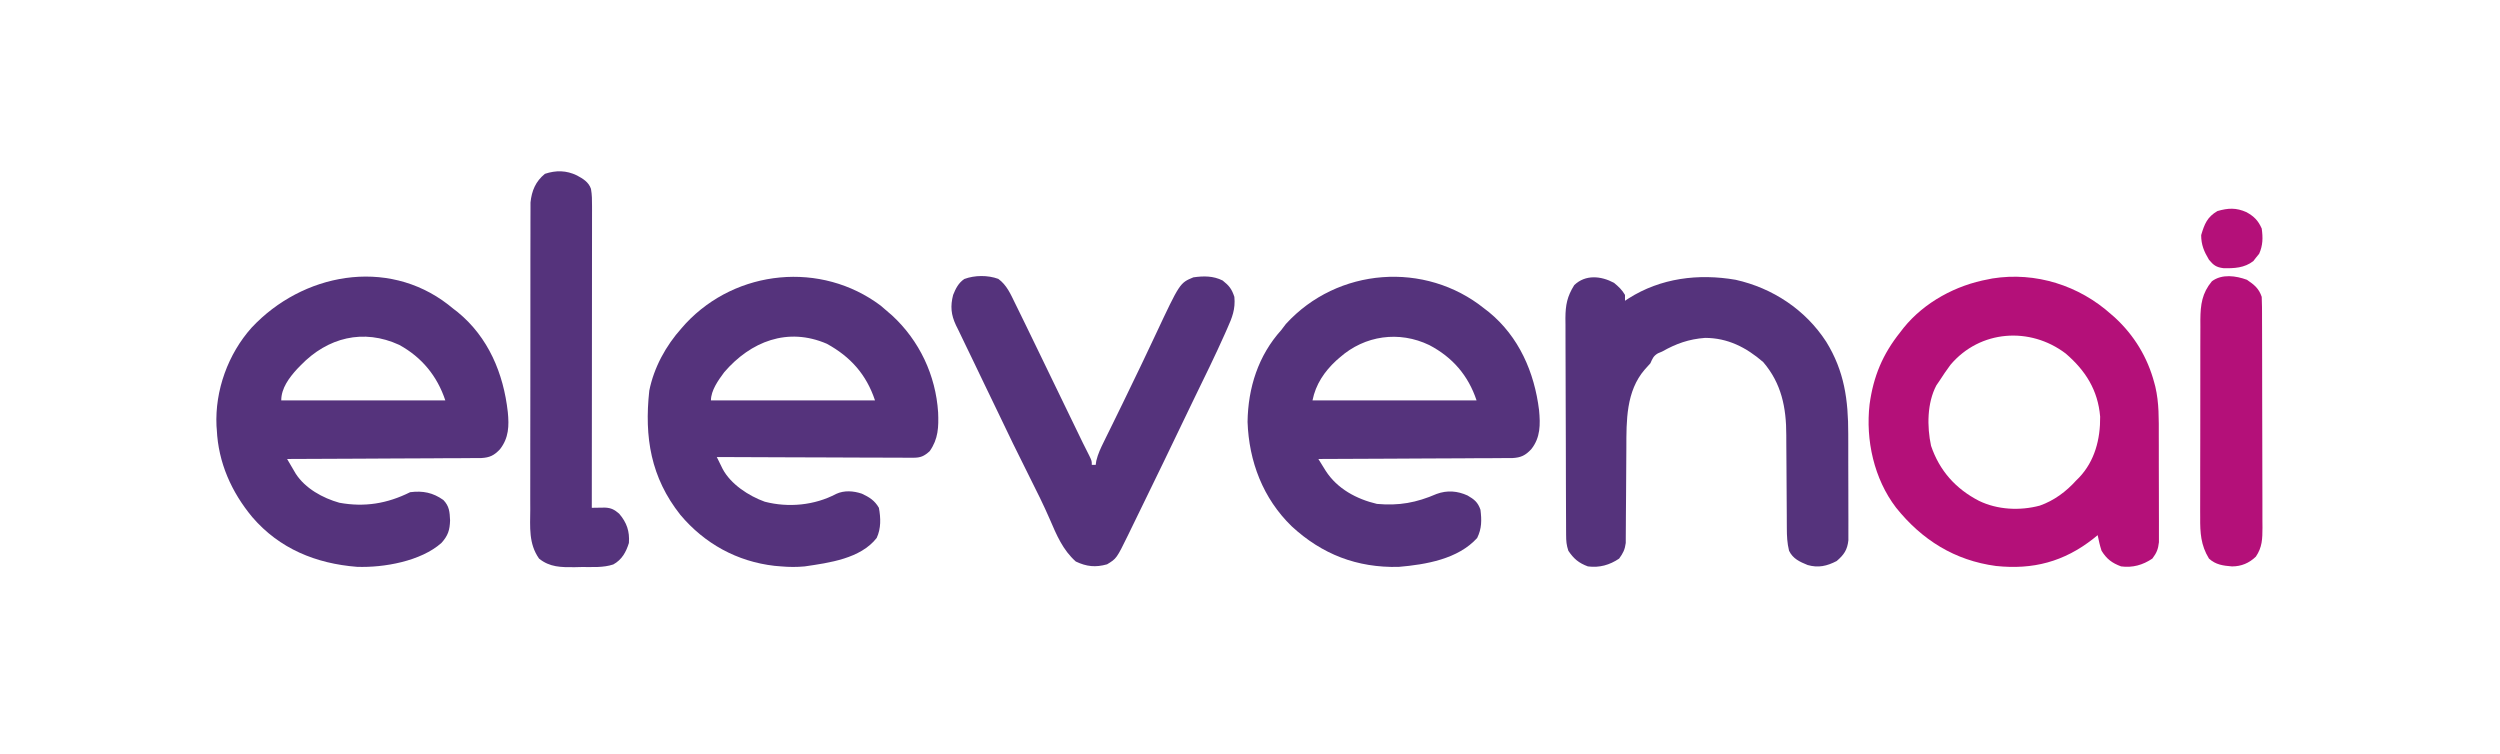
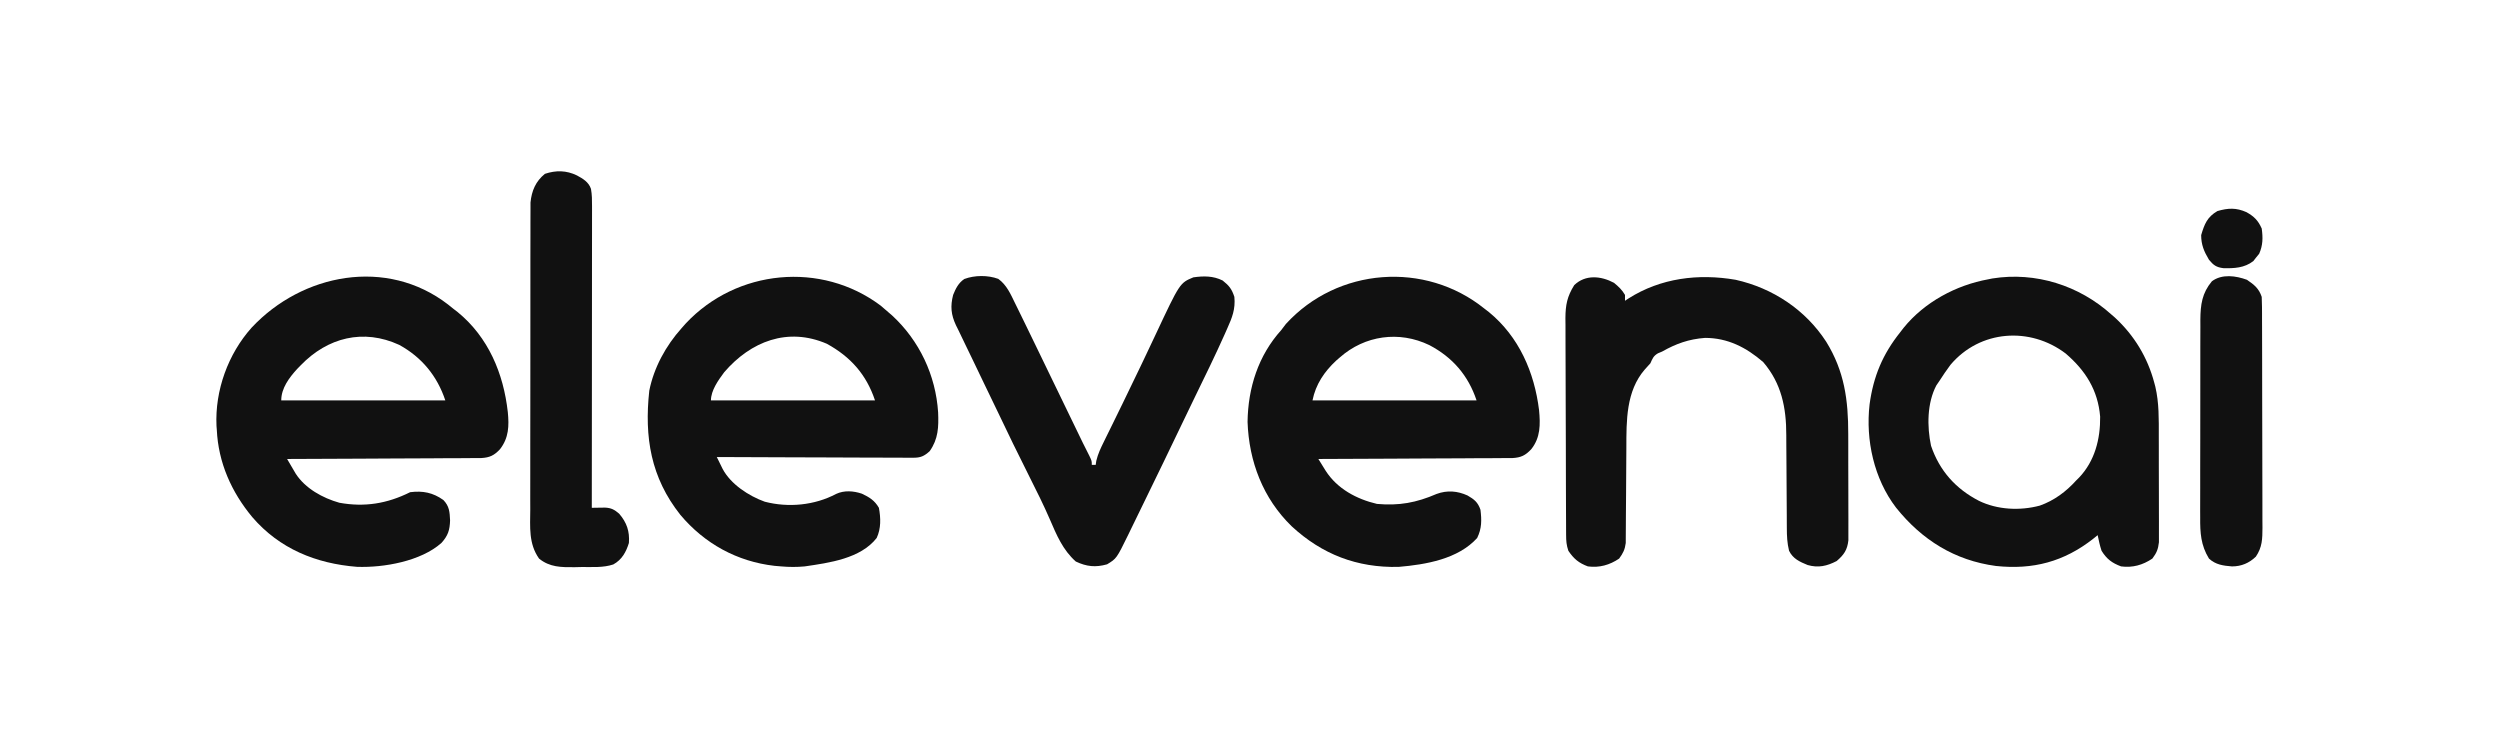
<svg xmlns="http://www.w3.org/2000/svg" version="1.1" width="1280" height="386">
-   <path d="M0 0 C1.28 1.031 1.28 1.031 2.586 2.082 C3.357 2.676 4.128 3.271 4.922 3.883 C20.637 16.758 28.374 35.274 30.586 55.082 C31.277 62.16 31.103 68.27 26.586 74.082 C23.577 77.28 21.32 78.353 17.036 78.601 C15.182 78.63 13.326 78.638 11.471 78.628 C9.949 78.643 9.949 78.643 8.395 78.659 C5.046 78.689 1.697 78.69 -1.652 78.691 C-3.977 78.706 -6.301 78.723 -8.626 78.742 C-14.74 78.785 -20.854 78.805 -26.968 78.82 C-33.208 78.84 -39.449 78.882 -45.689 78.922 C-57.931 78.997 -70.172 79.047 -82.414 79.082 C-81.477 80.693 -80.534 82.301 -79.588 83.907 C-79.064 84.802 -78.539 85.698 -77.999 86.621 C-73.134 94.175 -64.162 99.096 -55.668 101.488 C-42.78 103.84 -31.154 101.952 -19.414 96.082 C-12.926 95.261 -7.773 96.283 -2.414 100.082 C0.67 103.263 0.832 106.245 1.023 110.52 C0.877 115.486 -0.008 118.307 -3.414 122.082 C-13.92 131.421 -32.842 134.797 -46.648 134.301 C-67.633 132.641 -86.31 125.058 -100.238 108.848 C-110.89 96.034 -117.64 80.961 -118.414 64.082 C-118.466 63.439 -118.517 62.796 -118.57 62.133 C-119.401 43.951 -112.636 25.308 -100.566 11.82 C-74.679 -15.857 -31.459 -24.293 0 0 Z M-75.414 31.082 C-76.012 31.694 -76.61 32.307 -77.227 32.938 C-81.335 37.426 -85.414 42.818 -85.414 49.082 C-57.694 49.082 -29.974 49.082 -1.414 49.082 C-5.561 36.642 -13.415 27.021 -24.977 20.676 C-43.376 12.202 -61.672 16.874 -75.414 31.082 Z " fill="#55337c" transform="translate(229.4141,155.918)" />
-   <path d="M0 0 C3.12 1.675 6.013 3.393 7.201 6.876 C7.751 9.876 7.748 12.73 7.745 15.781 C7.746 16.442 7.747 17.102 7.748 17.783 C7.749 19.996 7.744 22.208 7.739 24.421 C7.738 26.008 7.738 27.594 7.739 29.181 C7.739 33.489 7.733 37.796 7.726 42.104 C7.72 46.605 7.72 51.107 7.718 55.609 C7.715 64.133 7.707 72.658 7.697 81.182 C7.686 90.887 7.68 100.592 7.675 110.297 C7.665 130.26 7.647 150.224 7.625 170.188 C8.242 170.174 8.859 170.161 9.495 170.148 C10.71 170.133 10.71 170.133 11.949 170.117 C12.752 170.104 13.555 170.091 14.382 170.078 C17.58 170.234 19.205 171.113 21.625 173.188 C25.553 177.771 27.059 182.212 26.625 188.188 C25.169 192.872 23.033 196.77 18.625 199.188 C13.409 200.926 7.897 200.457 2.438 200.5 C1.23 200.529 0.023 200.558 -1.221 200.588 C-8.083 200.637 -13.887 200.64 -19.375 196.188 C-24.781 188.541 -23.932 180.021 -23.877 171.051 C-23.88 169.307 -23.886 167.564 -23.893 165.82 C-23.907 161.101 -23.896 156.382 -23.879 151.663 C-23.865 146.718 -23.872 141.773 -23.876 136.827 C-23.878 128.524 -23.865 120.222 -23.842 111.919 C-23.815 102.327 -23.813 92.735 -23.825 83.143 C-23.836 73.905 -23.83 64.667 -23.815 55.429 C-23.81 51.502 -23.81 47.575 -23.814 43.648 C-23.819 39.023 -23.809 34.398 -23.787 29.772 C-23.782 28.077 -23.781 26.382 -23.786 24.687 C-23.792 22.369 -23.78 20.051 -23.763 17.733 C-23.76 16.437 -23.758 15.141 -23.755 13.806 C-23.129 7.847 -21.137 3.057 -16.375 -0.812 C-10.725 -2.696 -5.399 -2.614 0 0 Z " fill="#55337c" transform="translate(295.375,89.8125)" />
-   <path d="M0 0 C1.371 1.147 2.727 2.312 4.062 3.5 C4.929 4.244 4.929 4.244 5.812 5.004 C19.838 17.958 28.162 35.662 29.383 54.664 C29.678 62.116 29.496 68.219 25.062 74.5 C22.208 77.071 20.424 77.875 16.595 77.861 C15.706 77.865 14.817 77.869 13.901 77.873 C12.45 77.857 12.45 77.857 10.97 77.841 C9.433 77.841 9.433 77.841 7.865 77.842 C4.477 77.84 1.09 77.816 -2.297 77.793 C-4.645 77.787 -6.994 77.783 -9.342 77.78 C-15.524 77.769 -21.705 77.739 -27.886 77.706 C-34.194 77.675 -40.501 77.662 -46.809 77.646 C-59.185 77.614 -71.561 77.563 -83.938 77.5 C-83.307 78.791 -82.673 80.08 -82.038 81.369 C-81.685 82.087 -81.333 82.805 -80.969 83.545 C-76.812 91.422 -67.57 97.433 -59.375 100.375 C-47.297 103.507 -33.898 102.248 -22.844 96.391 C-18.693 94.451 -13.952 94.824 -9.68 96.258 C-5.785 98.083 -3.153 99.703 -0.938 103.5 C0.017 108.726 0.2 114.07 -2.086 118.953 C-10.364 129.532 -26.386 131.652 -38.938 133.5 C-43.014 133.88 -46.863 133.859 -50.938 133.5 C-52.054 133.406 -53.17 133.312 -54.32 133.215 C-73.562 131.037 -90.249 121.821 -102.625 107.062 C-117.718 87.983 -121.094 67.378 -118.508 43.539 C-116.127 31.637 -110.007 20.487 -101.938 11.5 C-101.221 10.69 -100.504 9.881 -99.766 9.047 C-73.808 -18.608 -30.475 -22.908 0 0 Z M-80.141 34.086 C-83.097 38.058 -86.938 43.382 -86.938 48.5 C-59.218 48.5 -31.497 48.5 -2.938 48.5 C-7.346 35.275 -15.441 26.17 -27.602 19.508 C-47.62 10.871 -66.554 18.271 -80.141 34.086 Z " fill="#55337c" transform="translate(450.9375,156.5)" />
-   <path d="M0 0 C4.307 3.111 6.339 7.844 8.605 12.504 C8.954 13.21 9.302 13.917 9.661 14.645 C10.738 16.833 11.807 19.026 12.875 21.219 C13.193 21.87 13.511 22.521 13.839 23.191 C16.03 27.674 18.204 32.164 20.375 36.656 C21.058 38.068 21.741 39.479 22.425 40.89 C23.846 43.827 25.268 46.764 26.689 49.701 C30 56.545 33.316 63.387 36.632 70.229 C37.667 72.363 38.701 74.498 39.734 76.633 C40.371 77.946 41.008 79.26 41.645 80.574 C42.197 81.715 42.75 82.856 43.32 84.032 C44.38 86.204 45.467 88.363 46.577 90.509 C47.875 93.219 47.875 93.219 47.875 95.219 C48.535 95.219 49.195 95.219 49.875 95.219 C49.974 94.536 50.073 93.853 50.174 93.15 C51.019 89.618 52.479 86.552 54.086 83.32 C54.572 82.326 54.572 82.326 55.068 81.311 C56.123 79.153 57.187 76.998 58.25 74.844 C58.984 73.346 59.717 71.847 60.45 70.349 C61.552 68.093 62.656 65.837 63.761 63.583 C66.794 57.396 69.784 51.188 72.75 44.969 C73.183 44.064 73.615 43.16 74.061 42.228 C76.244 37.659 78.411 33.082 80.559 28.496 C92.947 2.094 92.947 2.094 99.875 -0.781 C105.108 -1.527 110.079 -1.58 114.875 0.844 C118.23 3.5 119.527 5.174 120.875 9.219 C121.461 15.478 119.767 19.771 117.25 25.344 C116.855 26.242 116.459 27.14 116.052 28.065 C111.121 39.131 105.784 50.012 100.468 60.896 C98.216 65.51 95.994 70.137 93.784 74.771 C87.74 87.437 81.6 100.057 75.45 112.672 C74.406 114.817 73.362 116.963 72.32 119.109 C70.843 122.151 69.36 125.191 67.875 128.23 C67.431 129.148 66.986 130.066 66.528 131.012 C60.556 143.197 60.556 143.197 55.688 146.156 C49.76 147.808 45.245 147.334 39.688 144.719 C33.029 138.8 29.854 131.169 26.392 123.121 C23.21 115.792 19.663 108.663 16.062 101.531 C10.329 90.161 4.766 78.72 -0.695 67.216 C-2.799 62.807 -4.932 58.413 -7.064 54.017 C-9.255 49.487 -11.427 44.947 -13.596 40.406 C-14.586 38.341 -15.585 36.28 -16.592 34.223 C-17.914 31.522 -19.21 28.81 -20.5 26.094 C-20.888 25.319 -21.275 24.545 -21.674 23.747 C-24.197 18.335 -24.616 14.036 -23.125 8.219 C-21.812 4.962 -20.387 2.059 -17.383 0.059 C-12.057 -1.922 -5.338 -1.963 0 0 Z " fill="#55337c" transform="translate(511.125,142.7812)" />
-   <path d="M0 0 C0.771 0.594 1.542 1.189 2.336 1.801 C17.717 14.402 25.611 32.611 28 52 C28.683 59.332 28.763 65.995 24 72 C20.989 75.196 18.734 76.271 14.45 76.519 C12.596 76.548 10.74 76.556 8.885 76.546 C7.363 76.561 7.363 76.561 5.809 76.577 C2.46 76.607 -0.889 76.608 -4.238 76.609 C-6.563 76.624 -8.887 76.641 -11.212 76.659 C-17.326 76.703 -23.44 76.723 -29.554 76.738 C-35.794 76.758 -42.035 76.8 -48.275 76.84 C-60.517 76.915 -72.758 76.965 -85 77 C-84.202 78.29 -83.402 79.58 -82.602 80.869 C-82.157 81.587 -81.712 82.305 -81.253 83.045 C-75.357 92.244 -65.437 97.545 -55 100 C-43.697 101.009 -34.852 99.399 -24.438 94.891 C-19.056 92.924 -13.814 93.327 -8.625 95.688 C-5.202 97.665 -3.313 99.144 -2 103 C-1.357 108.325 -1.299 112.571 -3.688 117.438 C-13.437 128.241 -29.922 131.055 -43.93 132.25 C-65.183 132.755 -83.111 125.826 -98.645 111.47 C-113.339 97.219 -120.558 78.258 -121.25 58 C-121.009 40.523 -115.756 24.038 -104 11 C-103.216 9.969 -102.433 8.938 -101.625 7.875 C-75.189 -21.078 -30.314 -24.407 0 0 Z M-74 25 C-74.606 25.525 -75.212 26.049 -75.836 26.59 C-81.95 32.263 -86.358 38.789 -88 47 C-60.28 47 -32.56 47 -4 47 C-8.26 34.221 -16.309 24.92 -28.188 18.688 C-43.652 11.241 -61.207 13.704 -74 25 Z " fill="#55337c" transform="translate(760,158)" />
-   <path d="M0 0 C2.354 1.962 4.091 3.546 5.625 6.188 C5.625 7.178 5.625 8.168 5.625 9.188 C6.208 8.801 6.79 8.414 7.391 8.016 C23.891 -2.466 43.183 -4.849 62.266 -1.562 C81.224 2.67 97.994 13.75 108.625 30.125 C117.987 45.272 119.943 60.021 119.926 77.395 C119.93 79.05 119.934 80.705 119.939 82.36 C119.946 85.81 119.946 89.261 119.941 92.711 C119.935 97.127 119.952 101.543 119.975 105.959 C119.99 109.369 119.991 112.779 119.988 116.189 C119.988 117.818 119.993 119.446 120.003 121.075 C120.016 123.348 120.009 125.621 119.997 127.894 C119.998 129.185 119.999 130.476 119.999 131.806 C119.45 136.769 117.742 139.23 114 142.438 C109.019 145.02 104.647 146.042 99.152 144.488 C95.099 142.821 91.613 141.288 89.625 137.188 C88.649 133.279 88.495 129.604 88.483 125.584 C88.473 123.605 88.473 123.605 88.462 121.587 C88.46 120.886 88.458 120.185 88.456 119.463 C88.449 117.249 88.433 115.036 88.415 112.822 C88.363 106.53 88.315 100.239 88.299 93.946 C88.289 90.089 88.259 86.232 88.218 82.375 C88.206 80.917 88.2 79.46 88.203 78.002 C88.219 63.862 85.736 51.484 76.375 40.562 C67.708 33.077 58.274 28.206 46.625 28.188 C38.329 28.806 31.82 31.121 24.625 35.188 C23.913 35.487 23.202 35.786 22.469 36.094 C20.149 37.47 19.714 38.758 18.625 41.188 C17.697 42.277 16.737 43.339 15.75 44.375 C6.137 55.488 6.34 70.543 6.32 84.553 C6.316 86.66 6.299 88.767 6.279 90.874 C6.225 96.852 6.193 102.83 6.169 108.808 C6.153 112.495 6.123 116.18 6.084 119.866 C6.072 121.261 6.066 122.655 6.066 124.049 C6.066 125.991 6.046 127.933 6.026 129.875 C6.018 131.527 6.018 131.527 6.01 133.213 C5.574 136.581 4.617 138.462 2.625 141.188 C-2.256 144.489 -7.512 145.962 -13.375 145.188 C-18.057 143.443 -20.587 141.317 -23.375 137.188 C-24.367 134.211 -24.508 132.243 -24.522 129.135 C-24.529 128.091 -24.536 127.046 -24.544 125.97 C-24.547 124.825 -24.549 123.679 -24.552 122.499 C-24.559 121.292 -24.565 120.086 -24.572 118.842 C-24.592 114.839 -24.603 110.836 -24.613 106.832 C-24.617 105.452 -24.621 104.072 -24.626 102.692 C-24.645 96.205 -24.659 89.719 -24.667 83.233 C-24.677 75.756 -24.703 68.28 -24.744 60.803 C-24.774 55.018 -24.789 49.233 -24.792 43.447 C-24.794 39.995 -24.803 36.543 -24.828 33.091 C-24.856 29.235 -24.852 25.379 -24.845 21.523 C-24.864 19.82 -24.864 19.82 -24.884 18.082 C-24.839 11.315 -23.983 6.956 -20.375 1.188 C-14.642 -4.366 -6.636 -3.564 0 0 Z " fill="#55337c" transform="translate(826.375,144.8125)" />
-   <path d="M0 0 C0.599 0.518 1.199 1.036 1.816 1.57 C11.733 10.728 18.566 22.009 22 35 C22.257 35.955 22.257 35.955 22.518 36.929 C24.483 45.285 24.309 53.679 24.301 62.207 C24.305 63.862 24.309 65.518 24.314 67.173 C24.321 70.623 24.321 74.073 24.316 77.523 C24.31 81.939 24.327 86.355 24.35 90.771 C24.365 94.181 24.366 97.591 24.363 101.001 C24.363 102.63 24.368 104.259 24.378 105.887 C24.391 108.161 24.384 110.433 24.372 112.706 C24.373 113.997 24.374 115.289 24.374 116.619 C23.973 120.24 23.174 122.112 21 125 C16.119 128.301 10.863 129.774 5 129 C0.329 127.26 -2.364 125.237 -5 121 C-5.87 118.339 -6.44 115.753 -7 113 C-7.727 113.592 -8.454 114.183 -9.203 114.793 C-24.225 126.599 -40.113 130.798 -59.091 128.777 C-80.166 125.958 -97 115.449 -110.25 98.875 C-121.516 84.108 -125.877 64.317 -123.773 46.026 C-121.826 31.699 -117.069 20.31 -108 9 C-107.184 7.937 -107.184 7.937 -106.352 6.852 C-95.686 -6.311 -79.513 -14.998 -63 -18 C-62.303 -18.142 -61.605 -18.284 -60.887 -18.43 C-38.747 -21.955 -16.488 -14.848 0 0 Z M-82.355 25.789 C-84.342 28.475 -86.212 31.179 -88 34 C-88.789 35.154 -88.789 35.154 -89.594 36.332 C-94.359 45.372 -94.406 57.391 -92.312 67.23 C-87.99 80.001 -79.681 89.282 -67.75 95.438 C-58.295 100.027 -46.793 100.589 -36.625 97.875 C-29.296 95.29 -23.179 90.739 -18 85 C-17.519 84.523 -17.038 84.046 -16.543 83.555 C-8.446 75.068 -5.596 63.773 -5.723 52.324 C-6.858 38.722 -13.222 28.727 -23.352 20.012 C-41.608 6.144 -67.246 7.898 -82.355 25.789 Z " fill="#B41079" transform="translate(1081,161)" />
-   <path d="M0 0 C3.718 2.539 6.12 4.423 7.562 8.75 C7.659 10.462 7.697 12.177 7.703 13.892 C7.712 15.488 7.712 15.488 7.72 17.116 C7.721 18.284 7.722 19.451 7.724 20.654 C7.729 21.883 7.734 23.113 7.739 24.379 C7.751 27.753 7.758 31.127 7.763 34.502 C7.766 36.61 7.77 38.719 7.774 40.828 C7.788 47.429 7.798 54.029 7.801 60.63 C7.806 68.244 7.823 75.859 7.852 83.474 C7.874 89.363 7.884 95.251 7.885 101.14 C7.886 104.656 7.892 108.172 7.91 111.687 C7.93 115.611 7.925 119.535 7.919 123.458 C7.928 124.62 7.937 125.781 7.947 126.977 C7.918 132.631 7.851 136.911 4.562 141.75 C1.144 145.051 -2.861 146.745 -7.648 146.754 C-12.186 146.385 -15.986 145.905 -19.438 142.75 C-23.635 135.935 -24.008 129.488 -23.939 121.656 C-23.945 120.478 -23.95 119.299 -23.956 118.085 C-23.968 114.211 -23.952 110.338 -23.934 106.465 C-23.932 103.762 -23.935 101.058 -23.938 98.355 C-23.941 92.699 -23.927 87.043 -23.904 81.386 C-23.877 74.864 -23.876 68.341 -23.887 61.818 C-23.898 55.52 -23.892 49.223 -23.878 42.925 C-23.872 40.255 -23.873 37.585 -23.877 34.915 C-23.88 31.181 -23.863 27.448 -23.842 23.715 C-23.846 22.617 -23.851 21.519 -23.855 20.388 C-23.781 12.721 -23.003 6.829 -17.938 0.75 C-12.742 -3.094 -5.723 -2.081 0 0 Z " fill="#B41079" transform="translate(1150.438,143.25)" />
-   <path d="M0 0 C3.88 2.17 5.97 4.228 7.812 8.375 C8.465 13.049 8.438 16.976 6.5 21.312 C5.943 21.993 5.386 22.674 4.812 23.375 C4.379 23.932 3.946 24.489 3.5 25.062 C-1.009 28.57 -6.344 28.833 -11.855 28.676 C-15.453 28.212 -16.877 27.161 -19.188 24.375 C-21.719 20.172 -23.188 16.697 -23.188 11.75 C-21.511 6.091 -20.097 2.492 -14.875 -0.562 C-9.342 -2.157 -5.28 -2.337 0 0 Z " fill="#B41079" transform="translate(1150.188,108.625)" />
+   <path d="M0 0 C1.28 1.031 1.28 1.031 2.586 2.082 C3.357 2.676 4.128 3.271 4.922 3.883 C20.637 16.758 28.374 35.274 30.586 55.082 C31.277 62.16 31.103 68.27 26.586 74.082 C23.577 77.28 21.32 78.353 17.036 78.601 C15.182 78.63 13.326 78.638 11.471 78.628 C9.949 78.643 9.949 78.643 8.395 78.659 C5.046 78.689 1.697 78.69 -1.652 78.691 C-3.977 78.706 -6.301 78.723 -8.626 78.742 C-14.74 78.785 -20.854 78.805 -26.968 78.82 C-33.208 78.84 -39.449 78.882 -45.689 78.922 C-57.931 78.997 -70.172 79.047 -82.414 79.082 C-81.477 80.693 -80.534 82.301 -79.588 83.907 C-79.064 84.802 -78.539 85.698 -77.999 86.621 C-73.134 94.175 -64.162 99.096 -55.668 101.488 C-42.78 103.84 -31.154 101.952 -19.414 96.082 C-12.926 95.261 -7.773 96.283 -2.414 100.082 C0.67 103.263 0.832 106.245 1.023 110.52 C0.877 115.486 -0.008 118.307 -3.414 122.082 C-13.92 131.421 -32.842 134.797 -46.648 134.301 C-67.633 132.641 -86.31 125.058 -100.238 108.848 C-110.89 96.034 -117.64 80.961 -118.414 64.082 C-118.466 63.439 -118.517 62.796 -118.57 62.133 C-119.401 43.951 -112.636 25.308 -100.566 11.82 C-74.679 -15.857 -31.459 -24.293 0 0 Z M-75.414 31.082 C-76.012 31.694 -76.61 32.307 -77.227 32.938 C-81.335 37.426 -85.414 42.818 -85.414 49.082 C-57.694 49.082 -29.974 49.082 -1.414 49.082 C-5.561 36.642 -13.415 27.021 -24.977 20.676 C-43.376 12.202 -61.672 16.874 -75.414 31.082 Z " fill="#111" transform="translate(229.4141,155.918)" />
+   <path d="M0 0 C3.12 1.675 6.013 3.393 7.201 6.876 C7.751 9.876 7.748 12.73 7.745 15.781 C7.746 16.442 7.747 17.102 7.748 17.783 C7.749 19.996 7.744 22.208 7.739 24.421 C7.738 26.008 7.738 27.594 7.739 29.181 C7.739 33.489 7.733 37.796 7.726 42.104 C7.72 46.605 7.72 51.107 7.718 55.609 C7.715 64.133 7.707 72.658 7.697 81.182 C7.686 90.887 7.68 100.592 7.675 110.297 C7.665 130.26 7.647 150.224 7.625 170.188 C8.242 170.174 8.859 170.161 9.495 170.148 C10.71 170.133 10.71 170.133 11.949 170.117 C12.752 170.104 13.555 170.091 14.382 170.078 C17.58 170.234 19.205 171.113 21.625 173.188 C25.553 177.771 27.059 182.212 26.625 188.188 C25.169 192.872 23.033 196.77 18.625 199.188 C13.409 200.926 7.897 200.457 2.438 200.5 C1.23 200.529 0.023 200.558 -1.221 200.588 C-8.083 200.637 -13.887 200.64 -19.375 196.188 C-24.781 188.541 -23.932 180.021 -23.877 171.051 C-23.88 169.307 -23.886 167.564 -23.893 165.82 C-23.907 161.101 -23.896 156.382 -23.879 151.663 C-23.865 146.718 -23.872 141.773 -23.876 136.827 C-23.878 128.524 -23.865 120.222 -23.842 111.919 C-23.815 102.327 -23.813 92.735 -23.825 83.143 C-23.836 73.905 -23.83 64.667 -23.815 55.429 C-23.81 51.502 -23.81 47.575 -23.814 43.648 C-23.819 39.023 -23.809 34.398 -23.787 29.772 C-23.782 28.077 -23.781 26.382 -23.786 24.687 C-23.792 22.369 -23.78 20.051 -23.763 17.733 C-23.76 16.437 -23.758 15.141 -23.755 13.806 C-23.129 7.847 -21.137 3.057 -16.375 -0.812 C-10.725 -2.696 -5.399 -2.614 0 0 Z " fill="#111" transform="translate(295.375,89.8125)" />
+   <path d="M0 0 C1.371 1.147 2.727 2.312 4.062 3.5 C4.929 4.244 4.929 4.244 5.812 5.004 C19.838 17.958 28.162 35.662 29.383 54.664 C29.678 62.116 29.496 68.219 25.062 74.5 C22.208 77.071 20.424 77.875 16.595 77.861 C15.706 77.865 14.817 77.869 13.901 77.873 C12.45 77.857 12.45 77.857 10.97 77.841 C9.433 77.841 9.433 77.841 7.865 77.842 C4.477 77.84 1.09 77.816 -2.297 77.793 C-4.645 77.787 -6.994 77.783 -9.342 77.78 C-15.524 77.769 -21.705 77.739 -27.886 77.706 C-34.194 77.675 -40.501 77.662 -46.809 77.646 C-59.185 77.614 -71.561 77.563 -83.938 77.5 C-83.307 78.791 -82.673 80.08 -82.038 81.369 C-81.685 82.087 -81.333 82.805 -80.969 83.545 C-76.812 91.422 -67.57 97.433 -59.375 100.375 C-47.297 103.507 -33.898 102.248 -22.844 96.391 C-18.693 94.451 -13.952 94.824 -9.68 96.258 C-5.785 98.083 -3.153 99.703 -0.938 103.5 C0.017 108.726 0.2 114.07 -2.086 118.953 C-10.364 129.532 -26.386 131.652 -38.938 133.5 C-43.014 133.88 -46.863 133.859 -50.938 133.5 C-52.054 133.406 -53.17 133.312 -54.32 133.215 C-73.562 131.037 -90.249 121.821 -102.625 107.062 C-117.718 87.983 -121.094 67.378 -118.508 43.539 C-116.127 31.637 -110.007 20.487 -101.938 11.5 C-101.221 10.69 -100.504 9.881 -99.766 9.047 C-73.808 -18.608 -30.475 -22.908 0 0 Z M-80.141 34.086 C-83.097 38.058 -86.938 43.382 -86.938 48.5 C-59.218 48.5 -31.497 48.5 -2.938 48.5 C-7.346 35.275 -15.441 26.17 -27.602 19.508 C-47.62 10.871 -66.554 18.271 -80.141 34.086 Z " fill="#111" transform="translate(450.9375,156.5)" />
+   <path d="M0 0 C4.307 3.111 6.339 7.844 8.605 12.504 C8.954 13.21 9.302 13.917 9.661 14.645 C10.738 16.833 11.807 19.026 12.875 21.219 C13.193 21.87 13.511 22.521 13.839 23.191 C16.03 27.674 18.204 32.164 20.375 36.656 C21.058 38.068 21.741 39.479 22.425 40.89 C23.846 43.827 25.268 46.764 26.689 49.701 C30 56.545 33.316 63.387 36.632 70.229 C37.667 72.363 38.701 74.498 39.734 76.633 C40.371 77.946 41.008 79.26 41.645 80.574 C42.197 81.715 42.75 82.856 43.32 84.032 C44.38 86.204 45.467 88.363 46.577 90.509 C47.875 93.219 47.875 93.219 47.875 95.219 C48.535 95.219 49.195 95.219 49.875 95.219 C49.974 94.536 50.073 93.853 50.174 93.15 C51.019 89.618 52.479 86.552 54.086 83.32 C54.572 82.326 54.572 82.326 55.068 81.311 C56.123 79.153 57.187 76.998 58.25 74.844 C58.984 73.346 59.717 71.847 60.45 70.349 C61.552 68.093 62.656 65.837 63.761 63.583 C66.794 57.396 69.784 51.188 72.75 44.969 C73.183 44.064 73.615 43.16 74.061 42.228 C76.244 37.659 78.411 33.082 80.559 28.496 C92.947 2.094 92.947 2.094 99.875 -0.781 C105.108 -1.527 110.079 -1.58 114.875 0.844 C118.23 3.5 119.527 5.174 120.875 9.219 C121.461 15.478 119.767 19.771 117.25 25.344 C116.855 26.242 116.459 27.14 116.052 28.065 C111.121 39.131 105.784 50.012 100.468 60.896 C98.216 65.51 95.994 70.137 93.784 74.771 C87.74 87.437 81.6 100.057 75.45 112.672 C74.406 114.817 73.362 116.963 72.32 119.109 C70.843 122.151 69.36 125.191 67.875 128.23 C67.431 129.148 66.986 130.066 66.528 131.012 C60.556 143.197 60.556 143.197 55.688 146.156 C49.76 147.808 45.245 147.334 39.688 144.719 C33.029 138.8 29.854 131.169 26.392 123.121 C23.21 115.792 19.663 108.663 16.062 101.531 C10.329 90.161 4.766 78.72 -0.695 67.216 C-2.799 62.807 -4.932 58.413 -7.064 54.017 C-9.255 49.487 -11.427 44.947 -13.596 40.406 C-14.586 38.341 -15.585 36.28 -16.592 34.223 C-17.914 31.522 -19.21 28.81 -20.5 26.094 C-20.888 25.319 -21.275 24.545 -21.674 23.747 C-24.197 18.335 -24.616 14.036 -23.125 8.219 C-21.812 4.962 -20.387 2.059 -17.383 0.059 C-12.057 -1.922 -5.338 -1.963 0 0 Z " fill="#111" transform="translate(511.125,142.7812)" />
+   <path d="M0 0 C0.771 0.594 1.542 1.189 2.336 1.801 C17.717 14.402 25.611 32.611 28 52 C28.683 59.332 28.763 65.995 24 72 C20.989 75.196 18.734 76.271 14.45 76.519 C12.596 76.548 10.74 76.556 8.885 76.546 C7.363 76.561 7.363 76.561 5.809 76.577 C2.46 76.607 -0.889 76.608 -4.238 76.609 C-6.563 76.624 -8.887 76.641 -11.212 76.659 C-17.326 76.703 -23.44 76.723 -29.554 76.738 C-35.794 76.758 -42.035 76.8 -48.275 76.84 C-60.517 76.915 -72.758 76.965 -85 77 C-84.202 78.29 -83.402 79.58 -82.602 80.869 C-82.157 81.587 -81.712 82.305 -81.253 83.045 C-75.357 92.244 -65.437 97.545 -55 100 C-43.697 101.009 -34.852 99.399 -24.438 94.891 C-19.056 92.924 -13.814 93.327 -8.625 95.688 C-5.202 97.665 -3.313 99.144 -2 103 C-1.357 108.325 -1.299 112.571 -3.688 117.438 C-13.437 128.241 -29.922 131.055 -43.93 132.25 C-65.183 132.755 -83.111 125.826 -98.645 111.47 C-113.339 97.219 -120.558 78.258 -121.25 58 C-121.009 40.523 -115.756 24.038 -104 11 C-103.216 9.969 -102.433 8.938 -101.625 7.875 C-75.189 -21.078 -30.314 -24.407 0 0 Z M-74 25 C-74.606 25.525 -75.212 26.049 -75.836 26.59 C-81.95 32.263 -86.358 38.789 -88 47 C-60.28 47 -32.56 47 -4 47 C-8.26 34.221 -16.309 24.92 -28.188 18.688 C-43.652 11.241 -61.207 13.704 -74 25 Z " fill="#111" transform="translate(760,158)" />
+   <path d="M0 0 C2.354 1.962 4.091 3.546 5.625 6.188 C5.625 7.178 5.625 8.168 5.625 9.188 C6.208 8.801 6.79 8.414 7.391 8.016 C23.891 -2.466 43.183 -4.849 62.266 -1.562 C81.224 2.67 97.994 13.75 108.625 30.125 C117.987 45.272 119.943 60.021 119.926 77.395 C119.93 79.05 119.934 80.705 119.939 82.36 C119.946 85.81 119.946 89.261 119.941 92.711 C119.935 97.127 119.952 101.543 119.975 105.959 C119.99 109.369 119.991 112.779 119.988 116.189 C119.988 117.818 119.993 119.446 120.003 121.075 C120.016 123.348 120.009 125.621 119.997 127.894 C119.998 129.185 119.999 130.476 119.999 131.806 C119.45 136.769 117.742 139.23 114 142.438 C109.019 145.02 104.647 146.042 99.152 144.488 C95.099 142.821 91.613 141.288 89.625 137.188 C88.649 133.279 88.495 129.604 88.483 125.584 C88.473 123.605 88.473 123.605 88.462 121.587 C88.46 120.886 88.458 120.185 88.456 119.463 C88.449 117.249 88.433 115.036 88.415 112.822 C88.363 106.53 88.315 100.239 88.299 93.946 C88.289 90.089 88.259 86.232 88.218 82.375 C88.206 80.917 88.2 79.46 88.203 78.002 C88.219 63.862 85.736 51.484 76.375 40.562 C67.708 33.077 58.274 28.206 46.625 28.188 C38.329 28.806 31.82 31.121 24.625 35.188 C23.913 35.487 23.202 35.786 22.469 36.094 C20.149 37.47 19.714 38.758 18.625 41.188 C17.697 42.277 16.737 43.339 15.75 44.375 C6.137 55.488 6.34 70.543 6.32 84.553 C6.316 86.66 6.299 88.767 6.279 90.874 C6.225 96.852 6.193 102.83 6.169 108.808 C6.153 112.495 6.123 116.18 6.084 119.866 C6.072 121.261 6.066 122.655 6.066 124.049 C6.066 125.991 6.046 127.933 6.026 129.875 C6.018 131.527 6.018 131.527 6.01 133.213 C5.574 136.581 4.617 138.462 2.625 141.188 C-2.256 144.489 -7.512 145.962 -13.375 145.188 C-18.057 143.443 -20.587 141.317 -23.375 137.188 C-24.367 134.211 -24.508 132.243 -24.522 129.135 C-24.529 128.091 -24.536 127.046 -24.544 125.97 C-24.547 124.825 -24.549 123.679 -24.552 122.499 C-24.559 121.292 -24.565 120.086 -24.572 118.842 C-24.592 114.839 -24.603 110.836 -24.613 106.832 C-24.617 105.452 -24.621 104.072 -24.626 102.692 C-24.645 96.205 -24.659 89.719 -24.667 83.233 C-24.677 75.756 -24.703 68.28 -24.744 60.803 C-24.774 55.018 -24.789 49.233 -24.792 43.447 C-24.794 39.995 -24.803 36.543 -24.828 33.091 C-24.856 29.235 -24.852 25.379 -24.845 21.523 C-24.864 19.82 -24.864 19.82 -24.884 18.082 C-24.839 11.315 -23.983 6.956 -20.375 1.188 C-14.642 -4.366 -6.636 -3.564 0 0 Z " fill="#111" transform="translate(826.375,144.8125)" />
+   <path d="M0 0 C0.599 0.518 1.199 1.036 1.816 1.57 C11.733 10.728 18.566 22.009 22 35 C22.257 35.955 22.257 35.955 22.518 36.929 C24.483 45.285 24.309 53.679 24.301 62.207 C24.305 63.862 24.309 65.518 24.314 67.173 C24.321 70.623 24.321 74.073 24.316 77.523 C24.31 81.939 24.327 86.355 24.35 90.771 C24.365 94.181 24.366 97.591 24.363 101.001 C24.363 102.63 24.368 104.259 24.378 105.887 C24.391 108.161 24.384 110.433 24.372 112.706 C24.373 113.997 24.374 115.289 24.374 116.619 C23.973 120.24 23.174 122.112 21 125 C16.119 128.301 10.863 129.774 5 129 C0.329 127.26 -2.364 125.237 -5 121 C-5.87 118.339 -6.44 115.753 -7 113 C-7.727 113.592 -8.454 114.183 -9.203 114.793 C-24.225 126.599 -40.113 130.798 -59.091 128.777 C-80.166 125.958 -97 115.449 -110.25 98.875 C-121.516 84.108 -125.877 64.317 -123.773 46.026 C-121.826 31.699 -117.069 20.31 -108 9 C-107.184 7.937 -107.184 7.937 -106.352 6.852 C-95.686 -6.311 -79.513 -14.998 -63 -18 C-62.303 -18.142 -61.605 -18.284 -60.887 -18.43 C-38.747 -21.955 -16.488 -14.848 0 0 Z M-82.355 25.789 C-84.342 28.475 -86.212 31.179 -88 34 C-88.789 35.154 -88.789 35.154 -89.594 36.332 C-94.359 45.372 -94.406 57.391 -92.312 67.23 C-87.99 80.001 -79.681 89.282 -67.75 95.438 C-58.295 100.027 -46.793 100.589 -36.625 97.875 C-29.296 95.29 -23.179 90.739 -18 85 C-17.519 84.523 -17.038 84.046 -16.543 83.555 C-8.446 75.068 -5.596 63.773 -5.723 52.324 C-6.858 38.722 -13.222 28.727 -23.352 20.012 C-41.608 6.144 -67.246 7.898 -82.355 25.789 Z " fill="#111" transform="translate(1081,161)" />
+   <path d="M0 0 C3.718 2.539 6.12 4.423 7.562 8.75 C7.659 10.462 7.697 12.177 7.703 13.892 C7.712 15.488 7.712 15.488 7.72 17.116 C7.721 18.284 7.722 19.451 7.724 20.654 C7.729 21.883 7.734 23.113 7.739 24.379 C7.751 27.753 7.758 31.127 7.763 34.502 C7.766 36.61 7.77 38.719 7.774 40.828 C7.788 47.429 7.798 54.029 7.801 60.63 C7.806 68.244 7.823 75.859 7.852 83.474 C7.874 89.363 7.884 95.251 7.885 101.14 C7.886 104.656 7.892 108.172 7.91 111.687 C7.93 115.611 7.925 119.535 7.919 123.458 C7.928 124.62 7.937 125.781 7.947 126.977 C7.918 132.631 7.851 136.911 4.562 141.75 C1.144 145.051 -2.861 146.745 -7.648 146.754 C-12.186 146.385 -15.986 145.905 -19.438 142.75 C-23.635 135.935 -24.008 129.488 -23.939 121.656 C-23.945 120.478 -23.95 119.299 -23.956 118.085 C-23.968 114.211 -23.952 110.338 -23.934 106.465 C-23.932 103.762 -23.935 101.058 -23.938 98.355 C-23.941 92.699 -23.927 87.043 -23.904 81.386 C-23.877 74.864 -23.876 68.341 -23.887 61.818 C-23.898 55.52 -23.892 49.223 -23.878 42.925 C-23.872 40.255 -23.873 37.585 -23.877 34.915 C-23.88 31.181 -23.863 27.448 -23.842 23.715 C-23.846 22.617 -23.851 21.519 -23.855 20.388 C-23.781 12.721 -23.003 6.829 -17.938 0.75 C-12.742 -3.094 -5.723 -2.081 0 0 Z " fill="#111" transform="translate(1150.438,143.25)" />
+   <path d="M0 0 C3.88 2.17 5.97 4.228 7.812 8.375 C8.465 13.049 8.438 16.976 6.5 21.312 C5.943 21.993 5.386 22.674 4.812 23.375 C4.379 23.932 3.946 24.489 3.5 25.062 C-1.009 28.57 -6.344 28.833 -11.855 28.676 C-15.453 28.212 -16.877 27.161 -19.188 24.375 C-21.719 20.172 -23.188 16.697 -23.188 11.75 C-21.511 6.091 -20.097 2.492 -14.875 -0.562 C-9.342 -2.157 -5.28 -2.337 0 0 Z " fill="#111" transform="translate(1150.188,108.625)" />
</svg>
